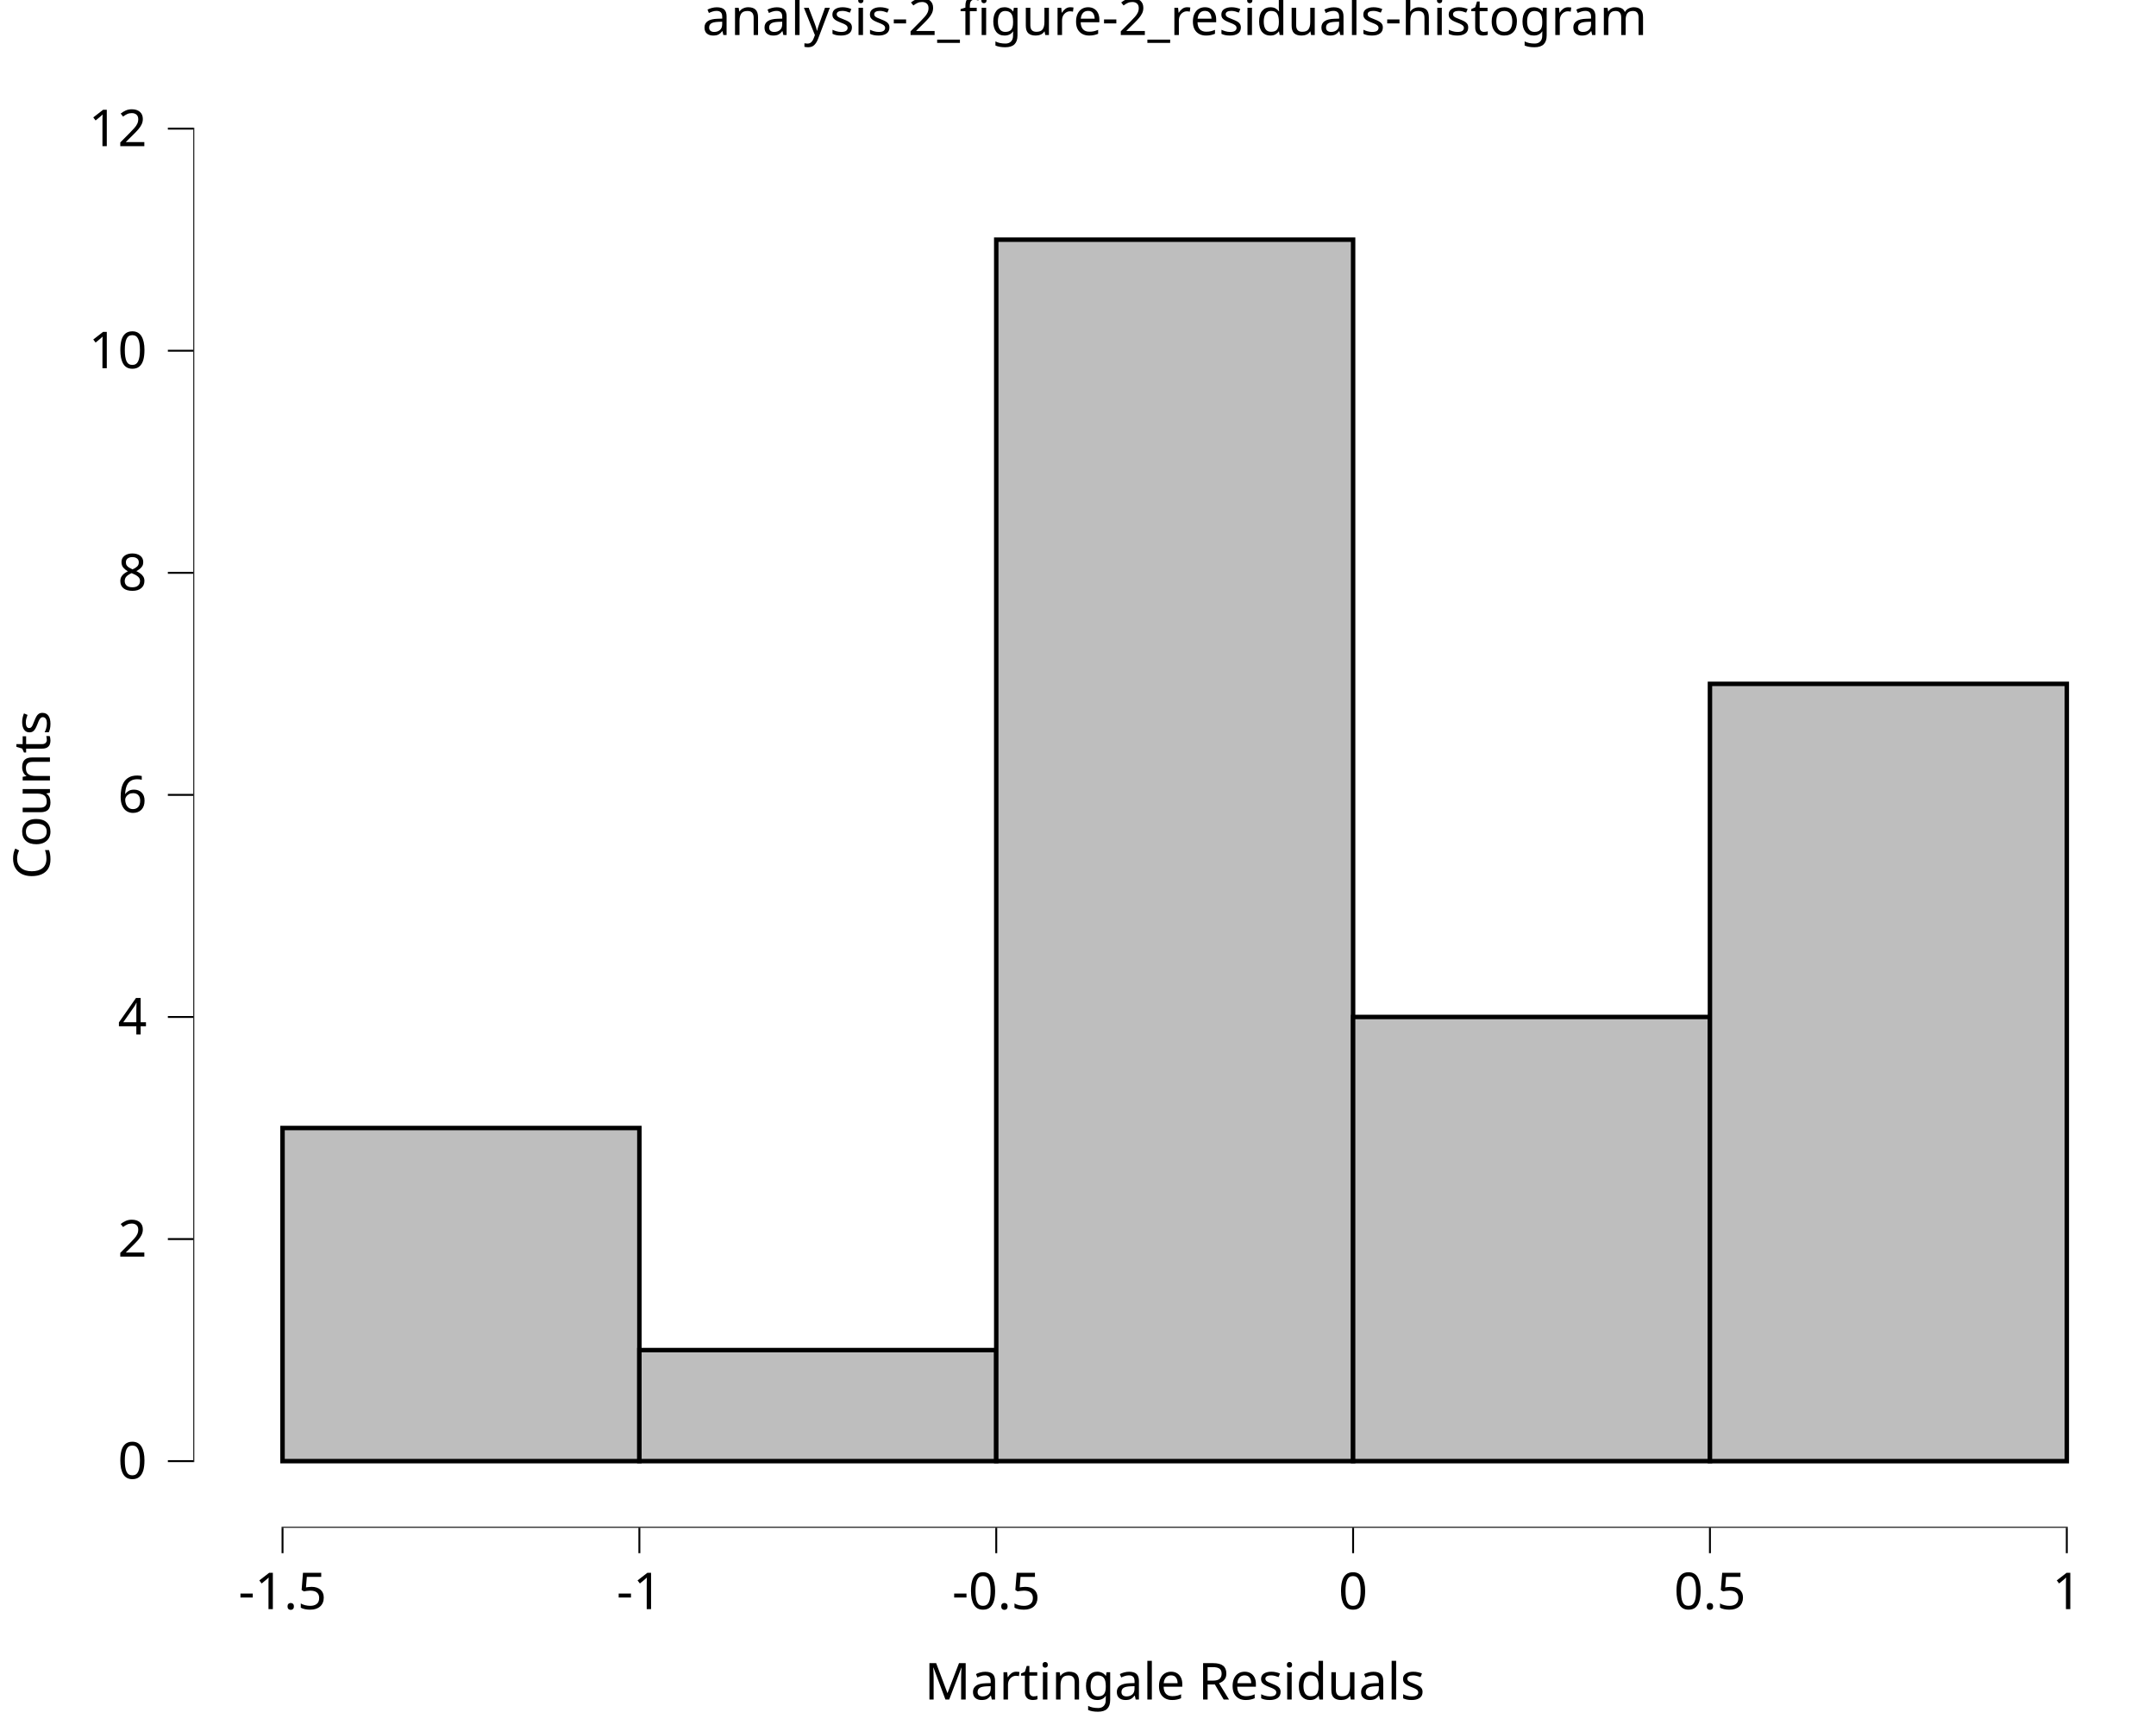
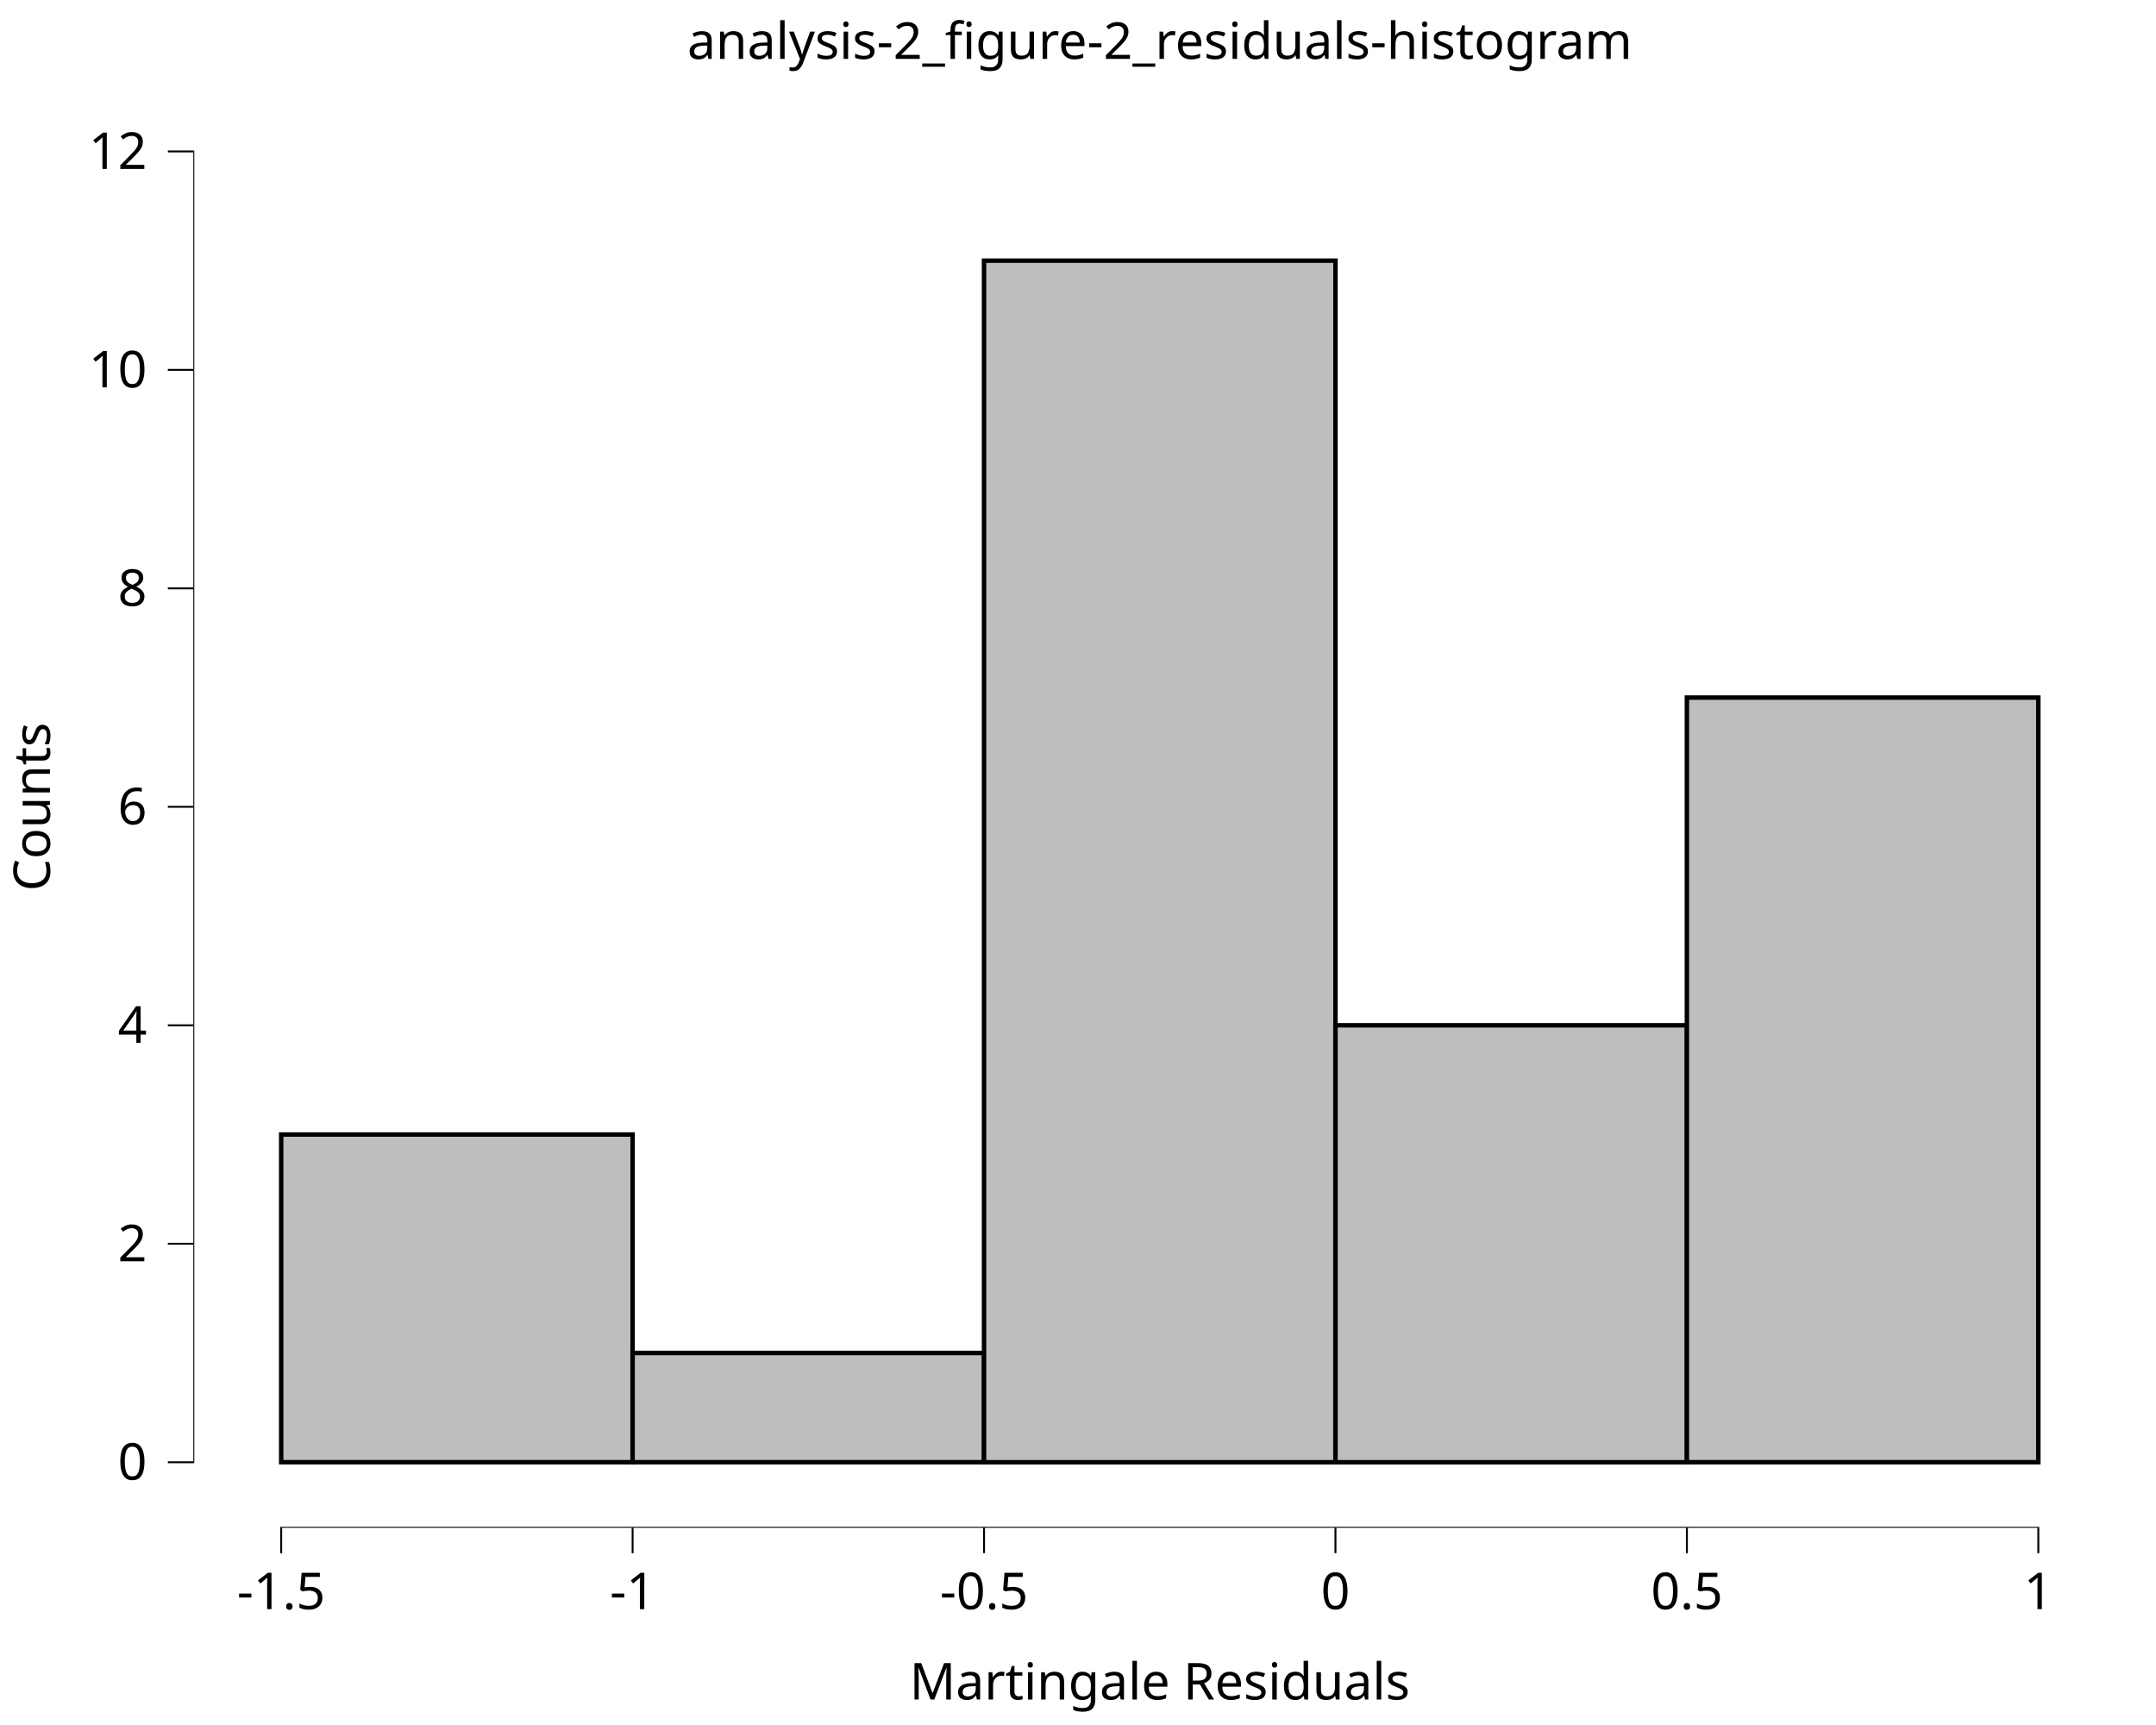
<svg xmlns="http://www.w3.org/2000/svg" class="svglite" data-engine-version="2.0" width="720.00pt" height="576.00pt" viewBox="0 0 720.00 576.00">
  <defs>
    <style type="text/css">
    .svglite line, .svglite polyline, .svglite polygon, .svglite path, .svglite rect, .svglite circle {
      fill: none;
      stroke: #000000;
      stroke-linecap: round;
      stroke-linejoin: round;
      stroke-miterlimit: 10.00;
    }
  </style>
  </defs>
  <rect width="100%" height="100%" style="stroke: none; fill: #FFFFFF;" />
  <defs>
    <clipPath id="cpMC4wMHw3MjAuMDB8MC4wMHw1NzYuMDA=">
      <rect x="0.00" y="0.00" width="720.00" height="576.00" />
    </clipPath>
  </defs>
  <g clip-path="url(#cpMC4wMHw3MjAuMDB8MC4wMHw1NzYuMDA=)">
    <rect x="-0" y="0.00" width="720.00" height="576.00" style="stroke-width: 10.67; stroke: none;" />
  </g>
  <defs>
-     <clipPath id="cpNjQuNTZ8NzIwLjAwfDIwLjcxfDUxMC4xNA==">
-       <rect x="64.56" y="20.71" width="655.44" height="489.43" />
+     <clipPath id="cpNjQuNTZ8NzEwLjA0fDI4LjY4fDUxMC4xNA==">
+       <rect x="64.56" y="28.68" width="645.48" height="481.46" />
    </clipPath>
  </defs>
-   <g clip-path="url(#cpNjQuNTZ8NzIwLjAwfDIwLjcxfDUxMC4xNA==)">
-     <rect x="64.56" y="20.71" width="655.44" height="489.43" style="stroke-width: 10.67; stroke: none;" />
-     <rect x="94.35" y="376.66" width="119.17" height="111.23" style="stroke-width: 1.49; stroke-linecap: butt; stroke-linejoin: miter; fill: #BEBEBE;" />
-     <rect x="213.52" y="450.81" width="119.17" height="37.08" style="stroke-width: 1.49; stroke-linecap: butt; stroke-linejoin: miter; fill: #BEBEBE;" />
-     <rect x="332.70" y="80.03" width="119.17" height="407.86" style="stroke-width: 1.49; stroke-linecap: butt; stroke-linejoin: miter; fill: #BEBEBE;" />
-     <rect x="451.87" y="339.58" width="119.17" height="148.31" style="stroke-width: 1.49; stroke-linecap: butt; stroke-linejoin: miter; fill: #BEBEBE;" />
-     <rect x="571.04" y="228.35" width="119.17" height="259.55" style="stroke-width: 1.49; stroke-linecap: butt; stroke-linejoin: miter; fill: #BEBEBE;" />
-     <line x1="94.03" y1="510.14" x2="690.53" y2="510.14" style="stroke-width: 0.64; stroke-linecap: butt;" />
-     <line x1="64.56" y1="488.21" x2="64.56" y2="42.64" style="stroke-width: 0.64; stroke-linecap: butt;" />
-     <rect x="64.56" y="20.71" width="655.44" height="489.43" style="stroke-width: 0.00; stroke: none;" />
+   <g clip-path="url(#cpNjQuNTZ8NzEwLjA0fDI4LjY4fDUxMC4xNA==)">
+     <rect x="64.56" y="28.68" width="645.48" height="481.46" style="stroke-width: 10.67; stroke: none;" />
+     <rect x="93.90" y="378.83" width="117.36" height="109.42" style="stroke-width: 1.49; stroke-linecap: butt; stroke-linejoin: miter; fill: #BEBEBE;" />
+     <rect x="211.26" y="451.78" width="117.36" height="36.47" style="stroke-width: 1.49; stroke-linecap: butt; stroke-linejoin: miter; fill: #BEBEBE;" />
+     <rect x="328.62" y="87.04" width="117.36" height="401.22" style="stroke-width: 1.49; stroke-linecap: butt; stroke-linejoin: miter; fill: #BEBEBE;" />
+     <rect x="445.98" y="342.36" width="117.36" height="145.90" style="stroke-width: 1.49; stroke-linecap: butt; stroke-linejoin: miter; fill: #BEBEBE;" />
+     <rect x="563.34" y="232.93" width="117.36" height="255.32" style="stroke-width: 1.49; stroke-linecap: butt; stroke-linejoin: miter; fill: #BEBEBE;" />
+     <line x1="93.58" y1="510.14" x2="681.02" y2="510.14" style="stroke-width: 0.64; stroke-linecap: butt;" />
+     <line x1="64.56" y1="488.57" x2="64.56" y2="50.24" style="stroke-width: 0.64; stroke-linecap: butt;" />
+     <rect x="64.56" y="28.68" width="645.48" height="481.46" style="stroke-width: 0.00; stroke: none;" />
  </g>
  <g clip-path="url(#cpMC4wMHw3MjAuMDB8MC4wMHw1NzYuMDA=)">
-     <polyline points="64.56,510.14 64.56,20.71 " style="stroke-width: 0.00; stroke: none; stroke-linecap: butt;" />
-     <text x="49.08" y="493.74" text-anchor="end" style="font-size: 17.00px; font-family: sans;" textLength="9.46px" lengthAdjust="spacingAndGlyphs">0</text>
-     <text x="49.08" y="419.59" text-anchor="end" style="font-size: 17.00px; font-family: sans;" textLength="9.46px" lengthAdjust="spacingAndGlyphs">2</text>
-     <text x="49.08" y="345.43" text-anchor="end" style="font-size: 17.00px; font-family: sans;" textLength="9.46px" lengthAdjust="spacingAndGlyphs">4</text>
-     <text x="49.08" y="271.27" text-anchor="end" style="font-size: 17.00px; font-family: sans;" textLength="9.46px" lengthAdjust="spacingAndGlyphs">6</text>
-     <text x="49.08" y="197.12" text-anchor="end" style="font-size: 17.00px; font-family: sans;" textLength="9.46px" lengthAdjust="spacingAndGlyphs">8</text>
-     <text x="49.08" y="122.96" text-anchor="end" style="font-size: 17.00px; font-family: sans;" textLength="18.91px" lengthAdjust="spacingAndGlyphs">10</text>
-     <text x="49.08" y="48.80" text-anchor="end" style="font-size: 17.00px; font-family: sans;" textLength="18.91px" lengthAdjust="spacingAndGlyphs">12</text>
-     <polyline points="56.06,487.89 64.56,487.89 " style="stroke-width: 0.64; stroke-linecap: butt;" />
-     <polyline points="56.06,413.74 64.56,413.74 " style="stroke-width: 0.64; stroke-linecap: butt;" />
-     <polyline points="56.06,339.58 64.56,339.58 " style="stroke-width: 0.64; stroke-linecap: butt;" />
-     <polyline points="56.06,265.42 64.56,265.42 " style="stroke-width: 0.64; stroke-linecap: butt;" />
-     <polyline points="56.06,191.27 64.56,191.27 " style="stroke-width: 0.64; stroke-linecap: butt;" />
-     <polyline points="56.06,117.11 64.56,117.11 " style="stroke-width: 0.64; stroke-linecap: butt;" />
-     <polyline points="56.06,42.95 64.56,42.95 " style="stroke-width: 0.64; stroke-linecap: butt;" />
-     <polyline points="64.56,510.14 720.00,510.14 " style="stroke-width: 0.00; stroke: none; stroke-linecap: butt;" />
-     <polyline points="94.35,518.64 94.35,510.14 " style="stroke-width: 0.64; stroke-linecap: butt;" />
-     <polyline points="213.52,518.64 213.52,510.14 " style="stroke-width: 0.64; stroke-linecap: butt;" />
-     <polyline points="332.70,518.64 332.70,510.14 " style="stroke-width: 0.64; stroke-linecap: butt;" />
-     <polyline points="451.87,518.64 451.87,510.14 " style="stroke-width: 0.64; stroke-linecap: butt;" />
-     <polyline points="571.04,518.64 571.04,510.14 " style="stroke-width: 0.64; stroke-linecap: butt;" />
-     <polyline points="690.21,518.64 690.21,510.14 " style="stroke-width: 0.64; stroke-linecap: butt;" />
-     <text x="94.35" y="537.32" text-anchor="middle" style="font-size: 17.00px; font-family: sans;" textLength="29.29px" lengthAdjust="spacingAndGlyphs">-1.5</text>
-     <text x="213.52" y="537.32" text-anchor="middle" style="font-size: 17.00px; font-family: sans;" textLength="15.12px" lengthAdjust="spacingAndGlyphs">-1</text>
-     <text x="332.70" y="537.32" text-anchor="middle" style="font-size: 17.00px; font-family: sans;" textLength="29.29px" lengthAdjust="spacingAndGlyphs">-0.5</text>
-     <text x="451.87" y="537.32" text-anchor="middle" style="font-size: 17.00px; font-family: sans;" textLength="9.46px" lengthAdjust="spacingAndGlyphs">0</text>
-     <text x="571.04" y="537.32" text-anchor="middle" style="font-size: 17.00px; font-family: sans;" textLength="23.63px" lengthAdjust="spacingAndGlyphs">0.5</text>
-     <text x="690.21" y="537.32" text-anchor="middle" style="font-size: 17.00px; font-family: sans;" textLength="9.46px" lengthAdjust="spacingAndGlyphs">1</text>
-     <text x="392.28" y="567.49" text-anchor="middle" style="font-size: 17.00px; font-family: sans;" textLength="158.76px" lengthAdjust="spacingAndGlyphs">Martingale Residuals</text>
-     <text transform="translate(16.68,265.42) rotate(-90)" text-anchor="middle" style="font-size: 17.00px; font-family: sans;" textLength="53.88px" lengthAdjust="spacingAndGlyphs">Counts</text>
-     <text x="392.28" y="11.70" text-anchor="middle" style="font-size: 17.00px; font-family: sans;" textLength="301.46px" lengthAdjust="spacingAndGlyphs">analysis-2_figure-2_residuals-histogram</text>
+     <polyline points="64.56,510.14 64.56,28.68 " style="stroke-width: 0.00; stroke: none; stroke-linecap: butt;" />
+     <text x="49.08" y="494.10" text-anchor="end" style="font-size: 17.00px; font-family: sans;" textLength="9.46px" lengthAdjust="spacingAndGlyphs">0</text>
+     <text x="49.08" y="421.16" text-anchor="end" style="font-size: 17.00px; font-family: sans;" textLength="9.46px" lengthAdjust="spacingAndGlyphs">2</text>
+     <text x="49.08" y="348.21" text-anchor="end" style="font-size: 17.00px; font-family: sans;" textLength="9.46px" lengthAdjust="spacingAndGlyphs">4</text>
+     <text x="49.08" y="275.26" text-anchor="end" style="font-size: 17.00px; font-family: sans;" textLength="9.46px" lengthAdjust="spacingAndGlyphs">6</text>
+     <text x="49.08" y="202.31" text-anchor="end" style="font-size: 17.00px; font-family: sans;" textLength="9.46px" lengthAdjust="spacingAndGlyphs">8</text>
+     <text x="49.08" y="129.36" text-anchor="end" style="font-size: 17.00px; font-family: sans;" textLength="18.91px" lengthAdjust="spacingAndGlyphs">10</text>
+     <text x="49.08" y="56.41" text-anchor="end" style="font-size: 17.00px; font-family: sans;" textLength="18.91px" lengthAdjust="spacingAndGlyphs">12</text>
+     <polyline points="56.06,488.26 64.56,488.26 " style="stroke-width: 0.64; stroke-linecap: butt;" />
+     <polyline points="56.06,415.31 64.56,415.31 " style="stroke-width: 0.64; stroke-linecap: butt;" />
+     <polyline points="56.06,342.36 64.56,342.36 " style="stroke-width: 0.64; stroke-linecap: butt;" />
+     <polyline points="56.06,269.41 64.56,269.41 " style="stroke-width: 0.64; stroke-linecap: butt;" />
+     <polyline points="56.06,196.46 64.56,196.46 " style="stroke-width: 0.64; stroke-linecap: butt;" />
+     <polyline points="56.06,123.51 64.56,123.51 " style="stroke-width: 0.64; stroke-linecap: butt;" />
+     <polyline points="56.06,50.56 64.56,50.56 " style="stroke-width: 0.64; stroke-linecap: butt;" />
+     <polyline points="64.56,510.14 710.04,510.14 " style="stroke-width: 0.00; stroke: none; stroke-linecap: butt;" />
+     <polyline points="93.90,518.64 93.90,510.14 " style="stroke-width: 0.64; stroke-linecap: butt;" />
+     <polyline points="211.26,518.64 211.26,510.14 " style="stroke-width: 0.64; stroke-linecap: butt;" />
+     <polyline points="328.62,518.64 328.62,510.14 " style="stroke-width: 0.64; stroke-linecap: butt;" />
+     <polyline points="445.98,518.64 445.98,510.14 " style="stroke-width: 0.64; stroke-linecap: butt;" />
+     <polyline points="563.34,518.64 563.34,510.14 " style="stroke-width: 0.64; stroke-linecap: butt;" />
+     <polyline points="680.70,518.64 680.70,510.14 " style="stroke-width: 0.64; stroke-linecap: butt;" />
+     <text x="93.90" y="537.32" text-anchor="middle" style="font-size: 17.00px; font-family: sans;" textLength="29.29px" lengthAdjust="spacingAndGlyphs">-1.5</text>
+     <text x="211.26" y="537.32" text-anchor="middle" style="font-size: 17.00px; font-family: sans;" textLength="15.12px" lengthAdjust="spacingAndGlyphs">-1</text>
+     <text x="328.62" y="537.32" text-anchor="middle" style="font-size: 17.00px; font-family: sans;" textLength="29.29px" lengthAdjust="spacingAndGlyphs">-0.5</text>
+     <text x="445.98" y="537.32" text-anchor="middle" style="font-size: 17.00px; font-family: sans;" textLength="9.46px" lengthAdjust="spacingAndGlyphs">0</text>
+     <text x="563.34" y="537.32" text-anchor="middle" style="font-size: 17.00px; font-family: sans;" textLength="23.63px" lengthAdjust="spacingAndGlyphs">0.5</text>
+     <text x="680.70" y="537.32" text-anchor="middle" style="font-size: 17.00px; font-family: sans;" textLength="9.46px" lengthAdjust="spacingAndGlyphs">1</text>
+     <text x="387.30" y="567.49" text-anchor="middle" style="font-size: 17.00px; font-family: sans;" textLength="158.76px" lengthAdjust="spacingAndGlyphs">Martingale Residuals</text>
+     <text transform="translate(16.68,269.41) rotate(-90)" text-anchor="middle" style="font-size: 17.00px; font-family: sans;" textLength="53.88px" lengthAdjust="spacingAndGlyphs">Counts</text>
+     <text x="387.30" y="19.67" text-anchor="middle" style="font-size: 17.00px; font-family: sans;" textLength="301.46px" lengthAdjust="spacingAndGlyphs">analysis-2_figure-2_residuals-histogram</text>
  </g>
</svg>
